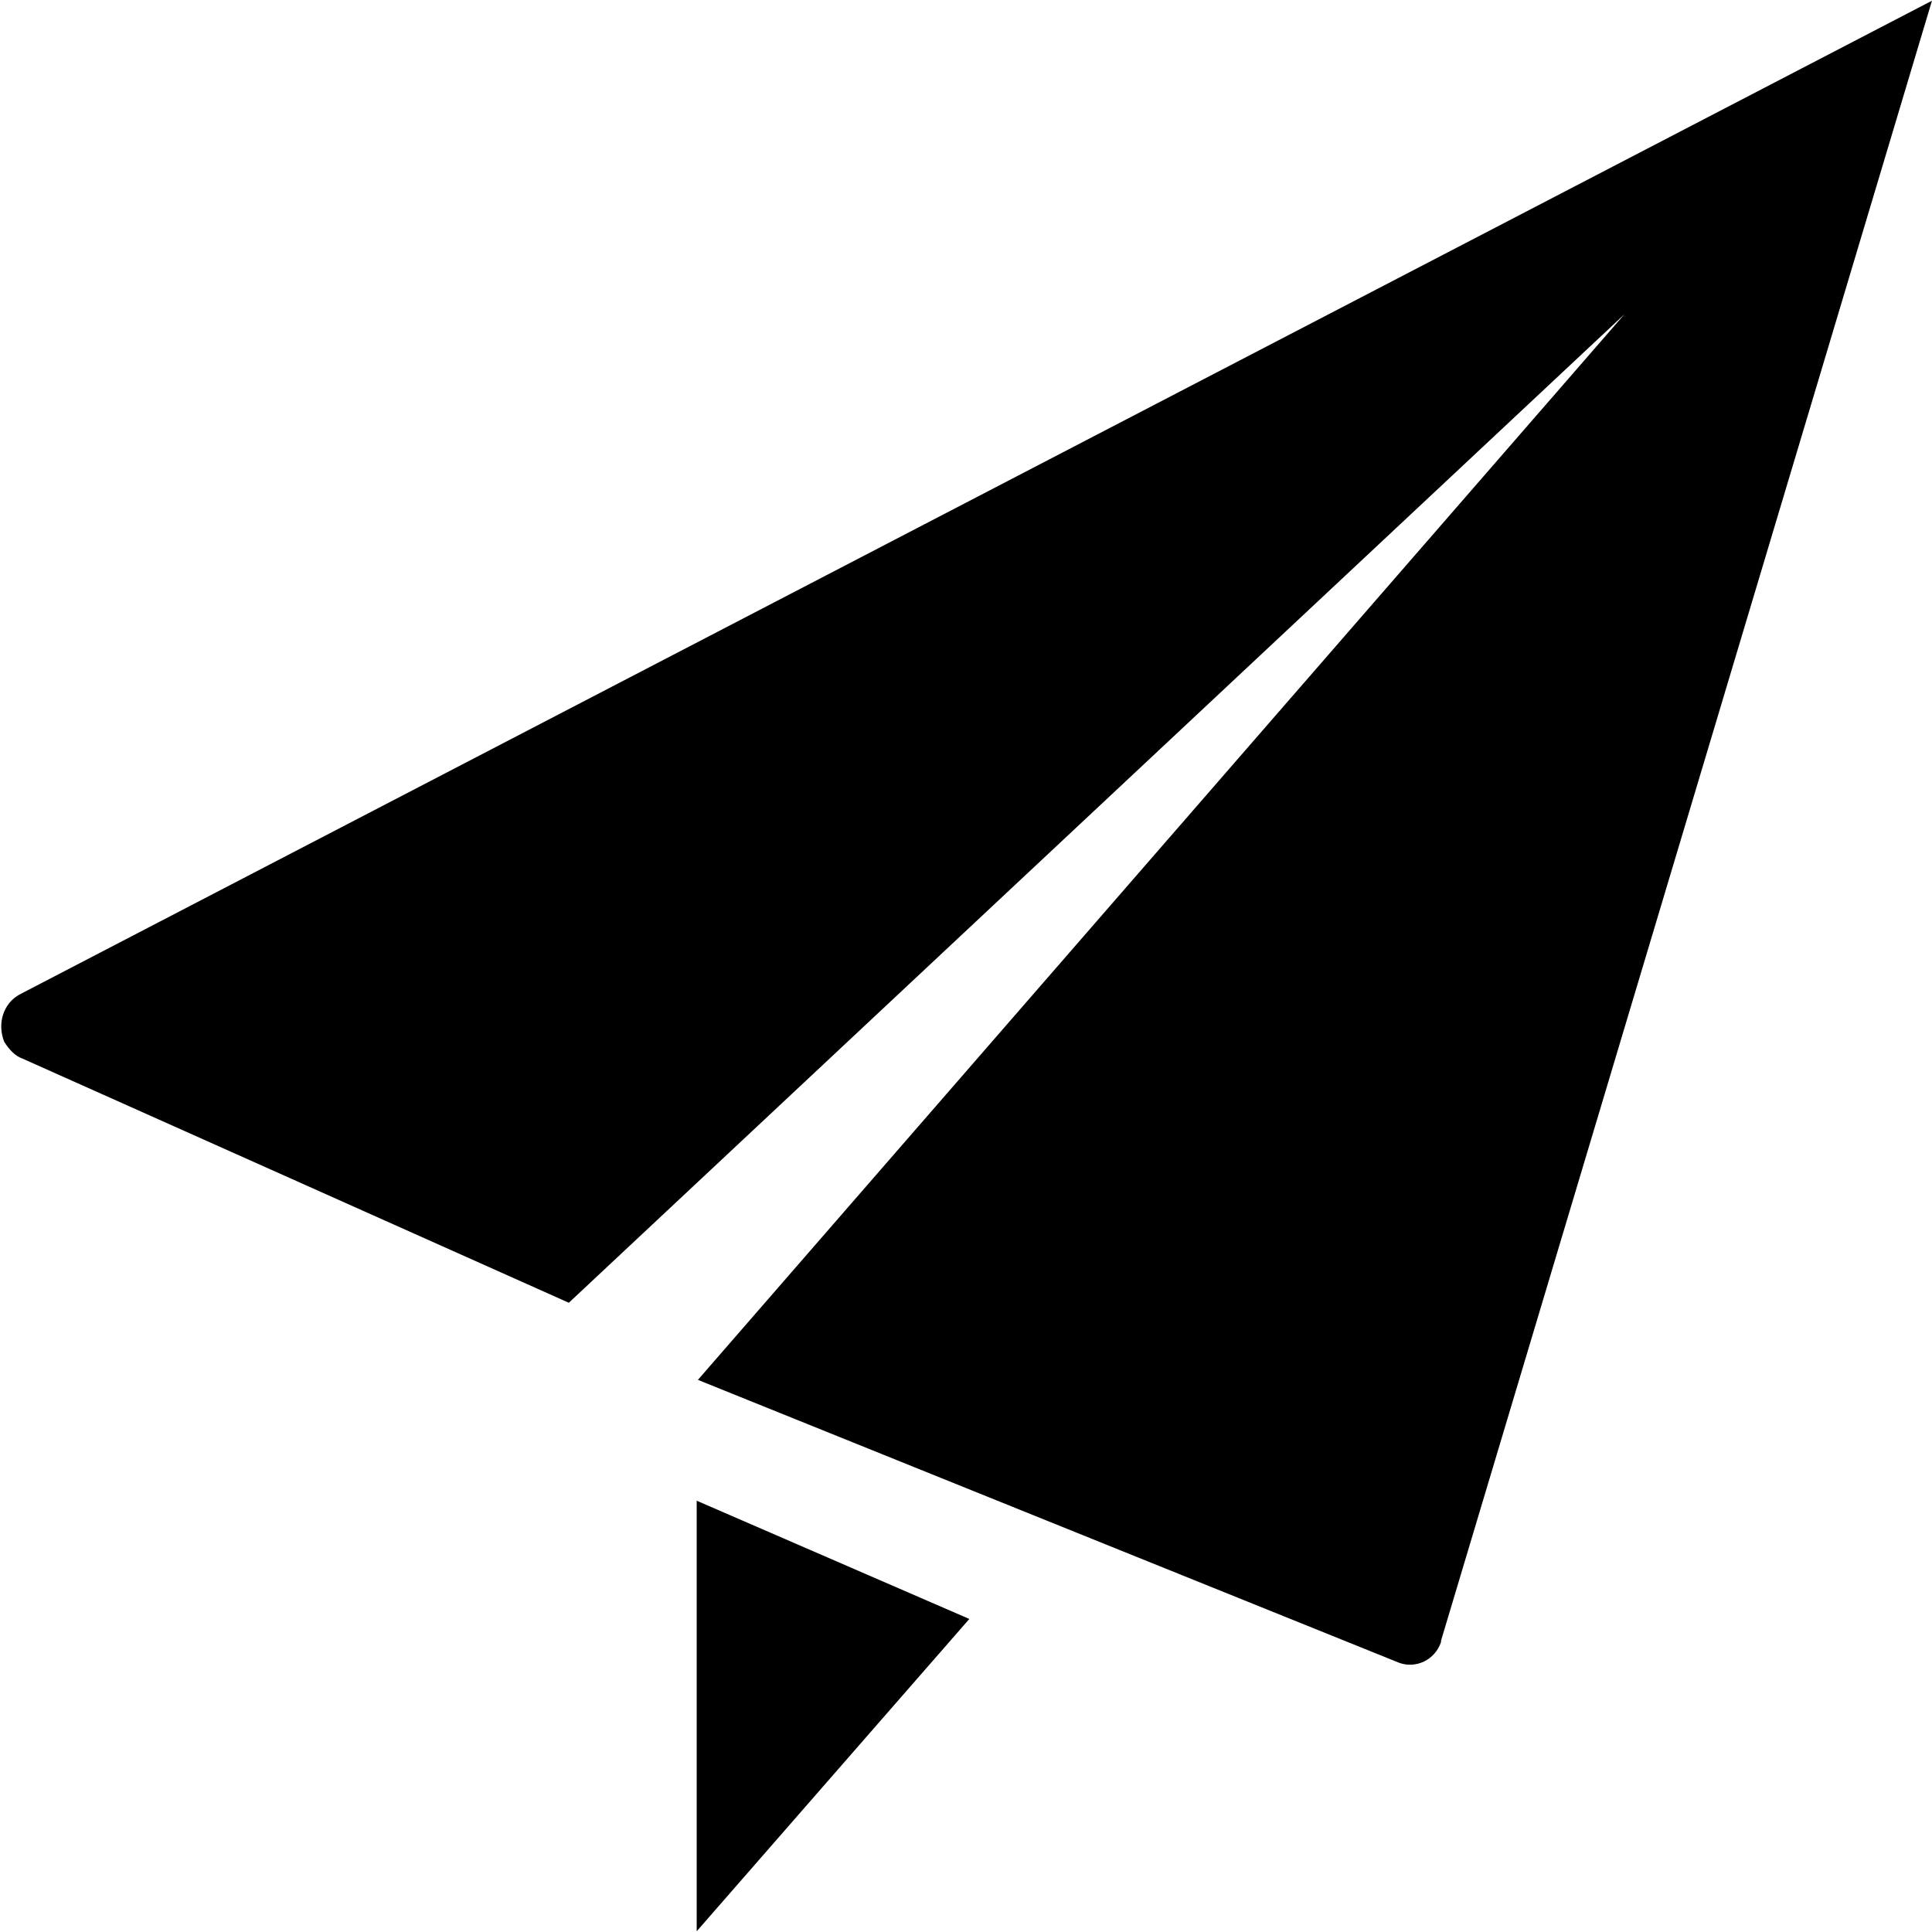
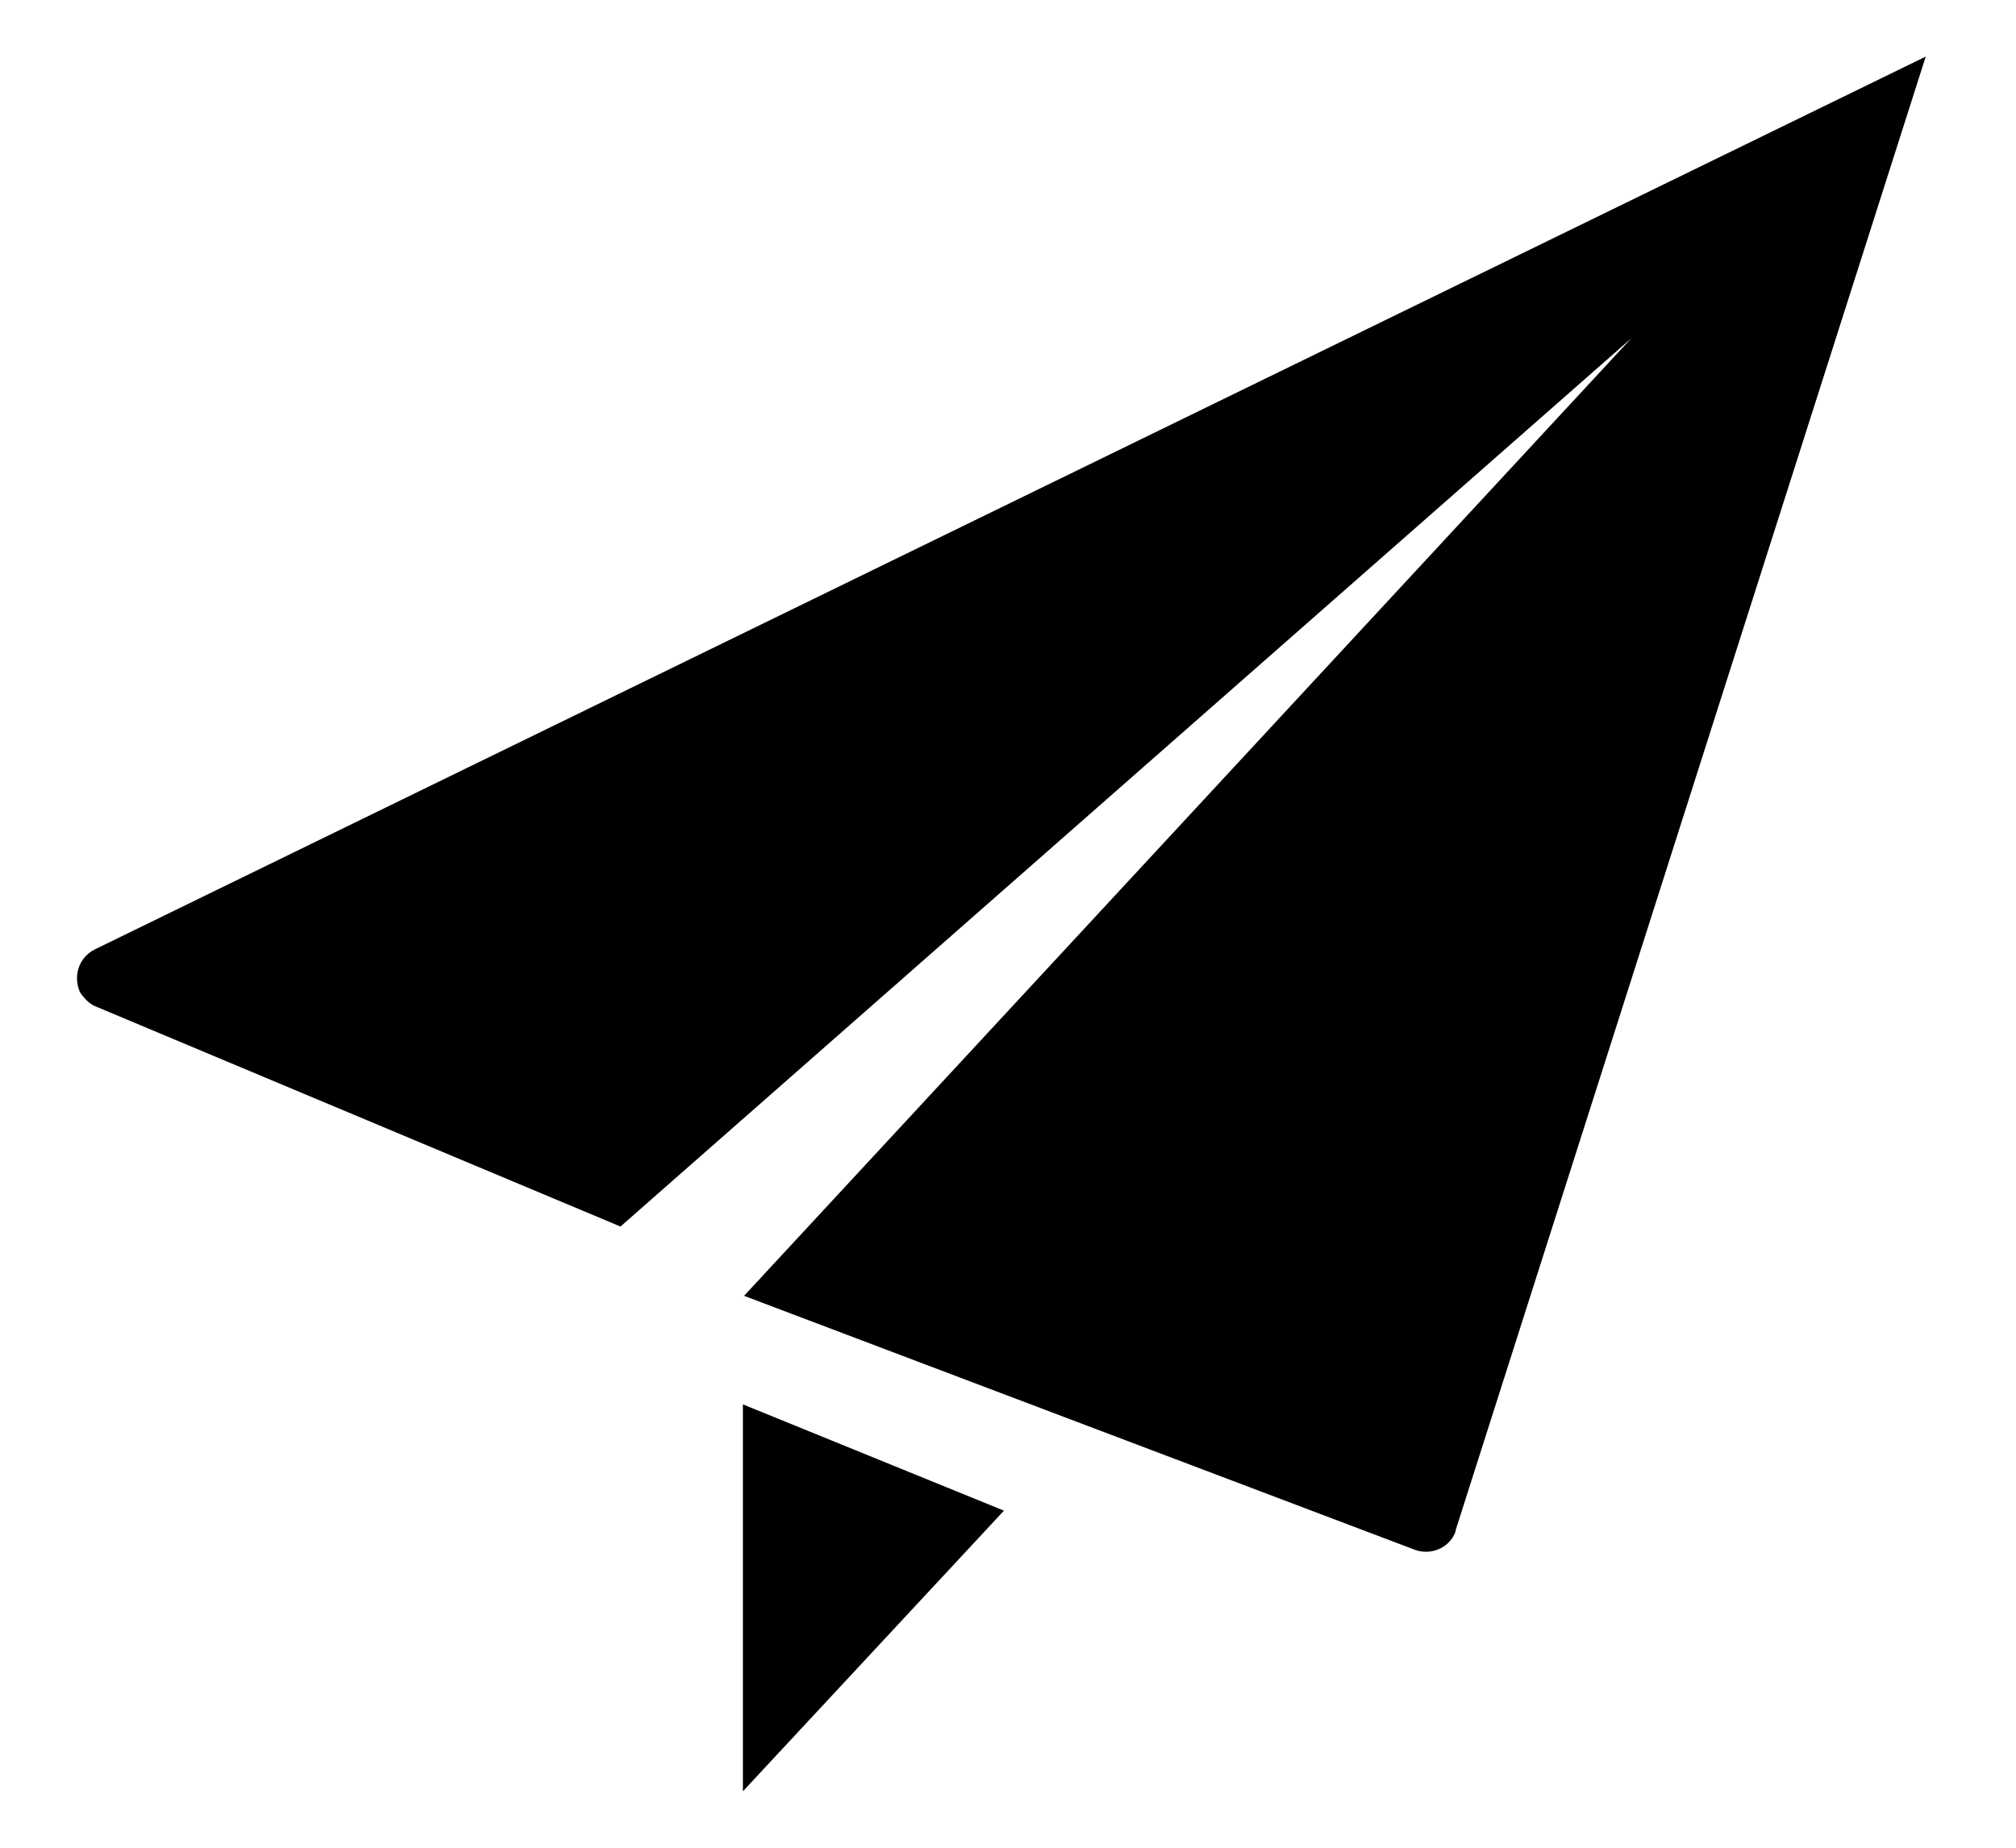
- <svg xmlns="http://www.w3.org/2000/svg" width="128" height="128">
-   <path d="M1.482 70.131l36.204 16.18 69.932-65.485-61.38 70.594 46.435 18.735c1.119.425 2.397-.17 2.797-1.363v-.085L127.998.047 1.322 65.874c-1.12.597-1.519 1.959-1.04 3.151.32.511.72.937 1.2 1.107zm44.676 57.821L64.22 107.26l-18.062-7.834v28.527z" />
+ <svg xmlns="http://www.w3.org/2000/svg" t="1526033837694" class="icon" style="" viewBox="0 0 1117 1024" version="1.1" p-id="10274" width="218.164" height="200">
+   <defs>
+     <style type="text/css" />
+   </defs>
+   <path d="M53.865 558.08l289.92 121.6 560-492.16-491.52 530.56 371.84 140.8c8.96 3.2 19.2-1.28 22.4-10.24V848l260.48-816.64-1014.4 494.72c-8.96 4.48-12.16 14.72-8.32 23.68 2.56 3.84 5.76 7.04 9.6 8.32z m357.76 434.56l144.64-155.52-144.64-58.88v214.4z" p-id="10275" />
</svg>
